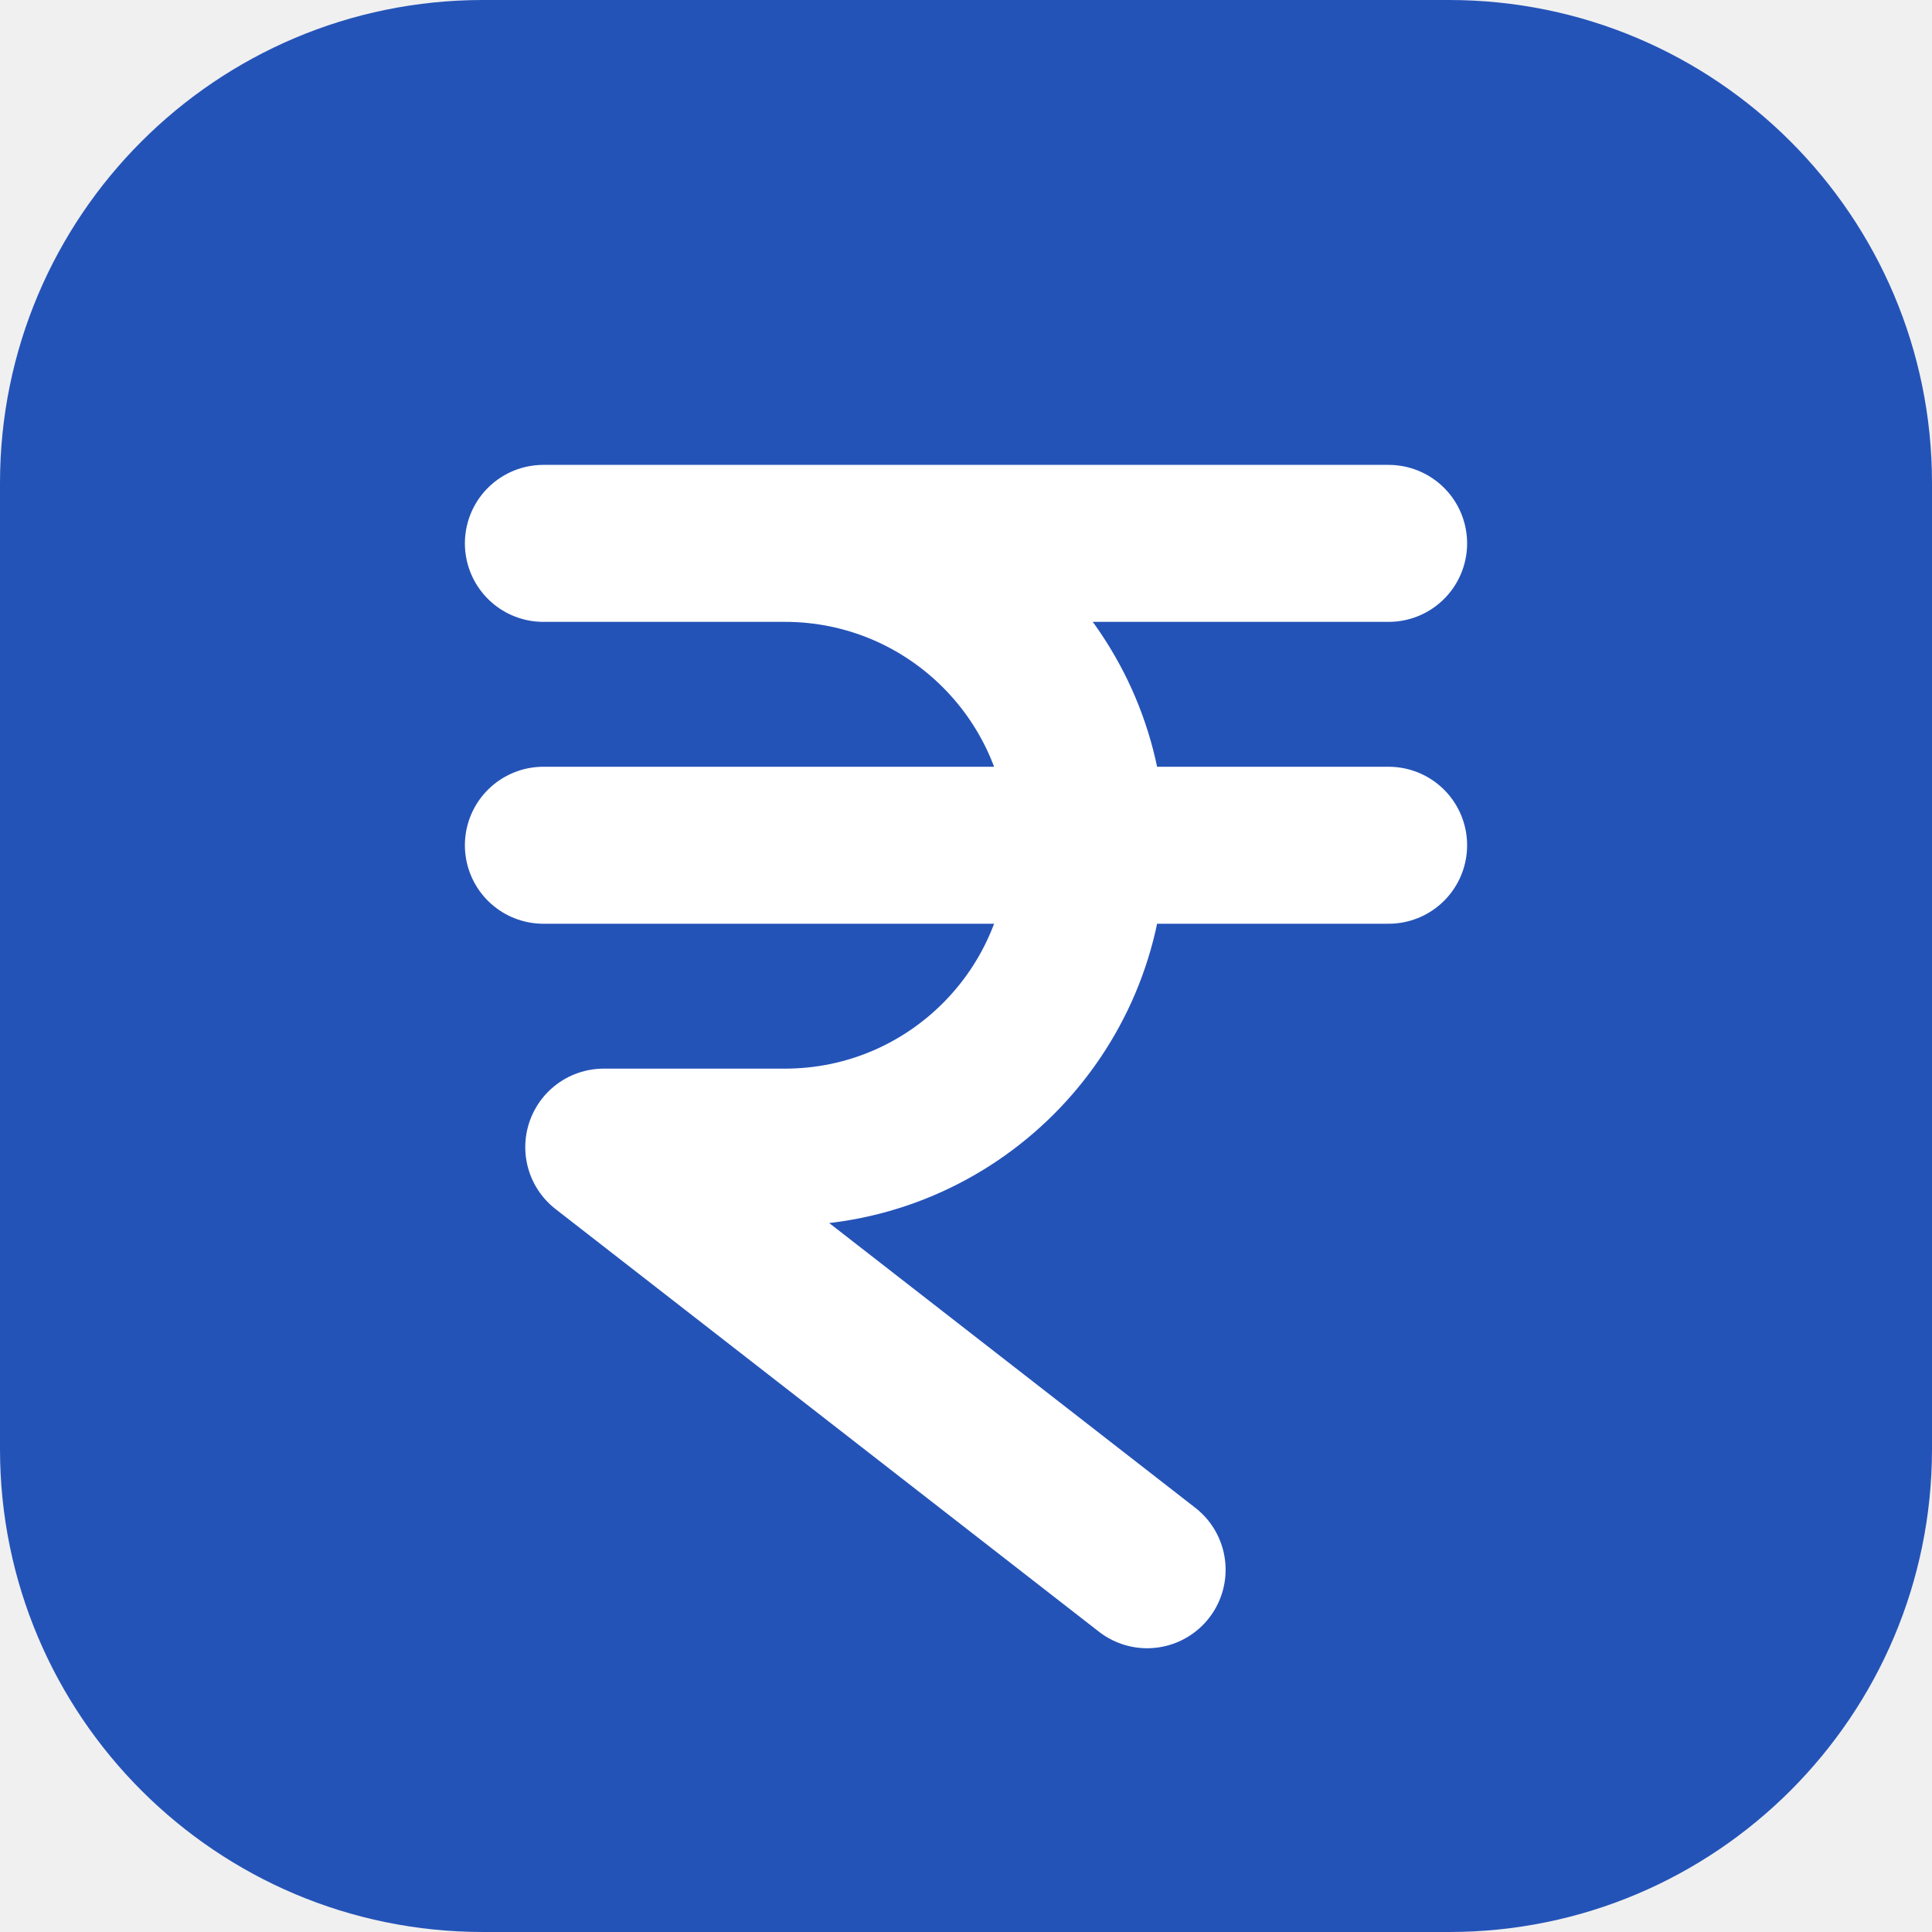
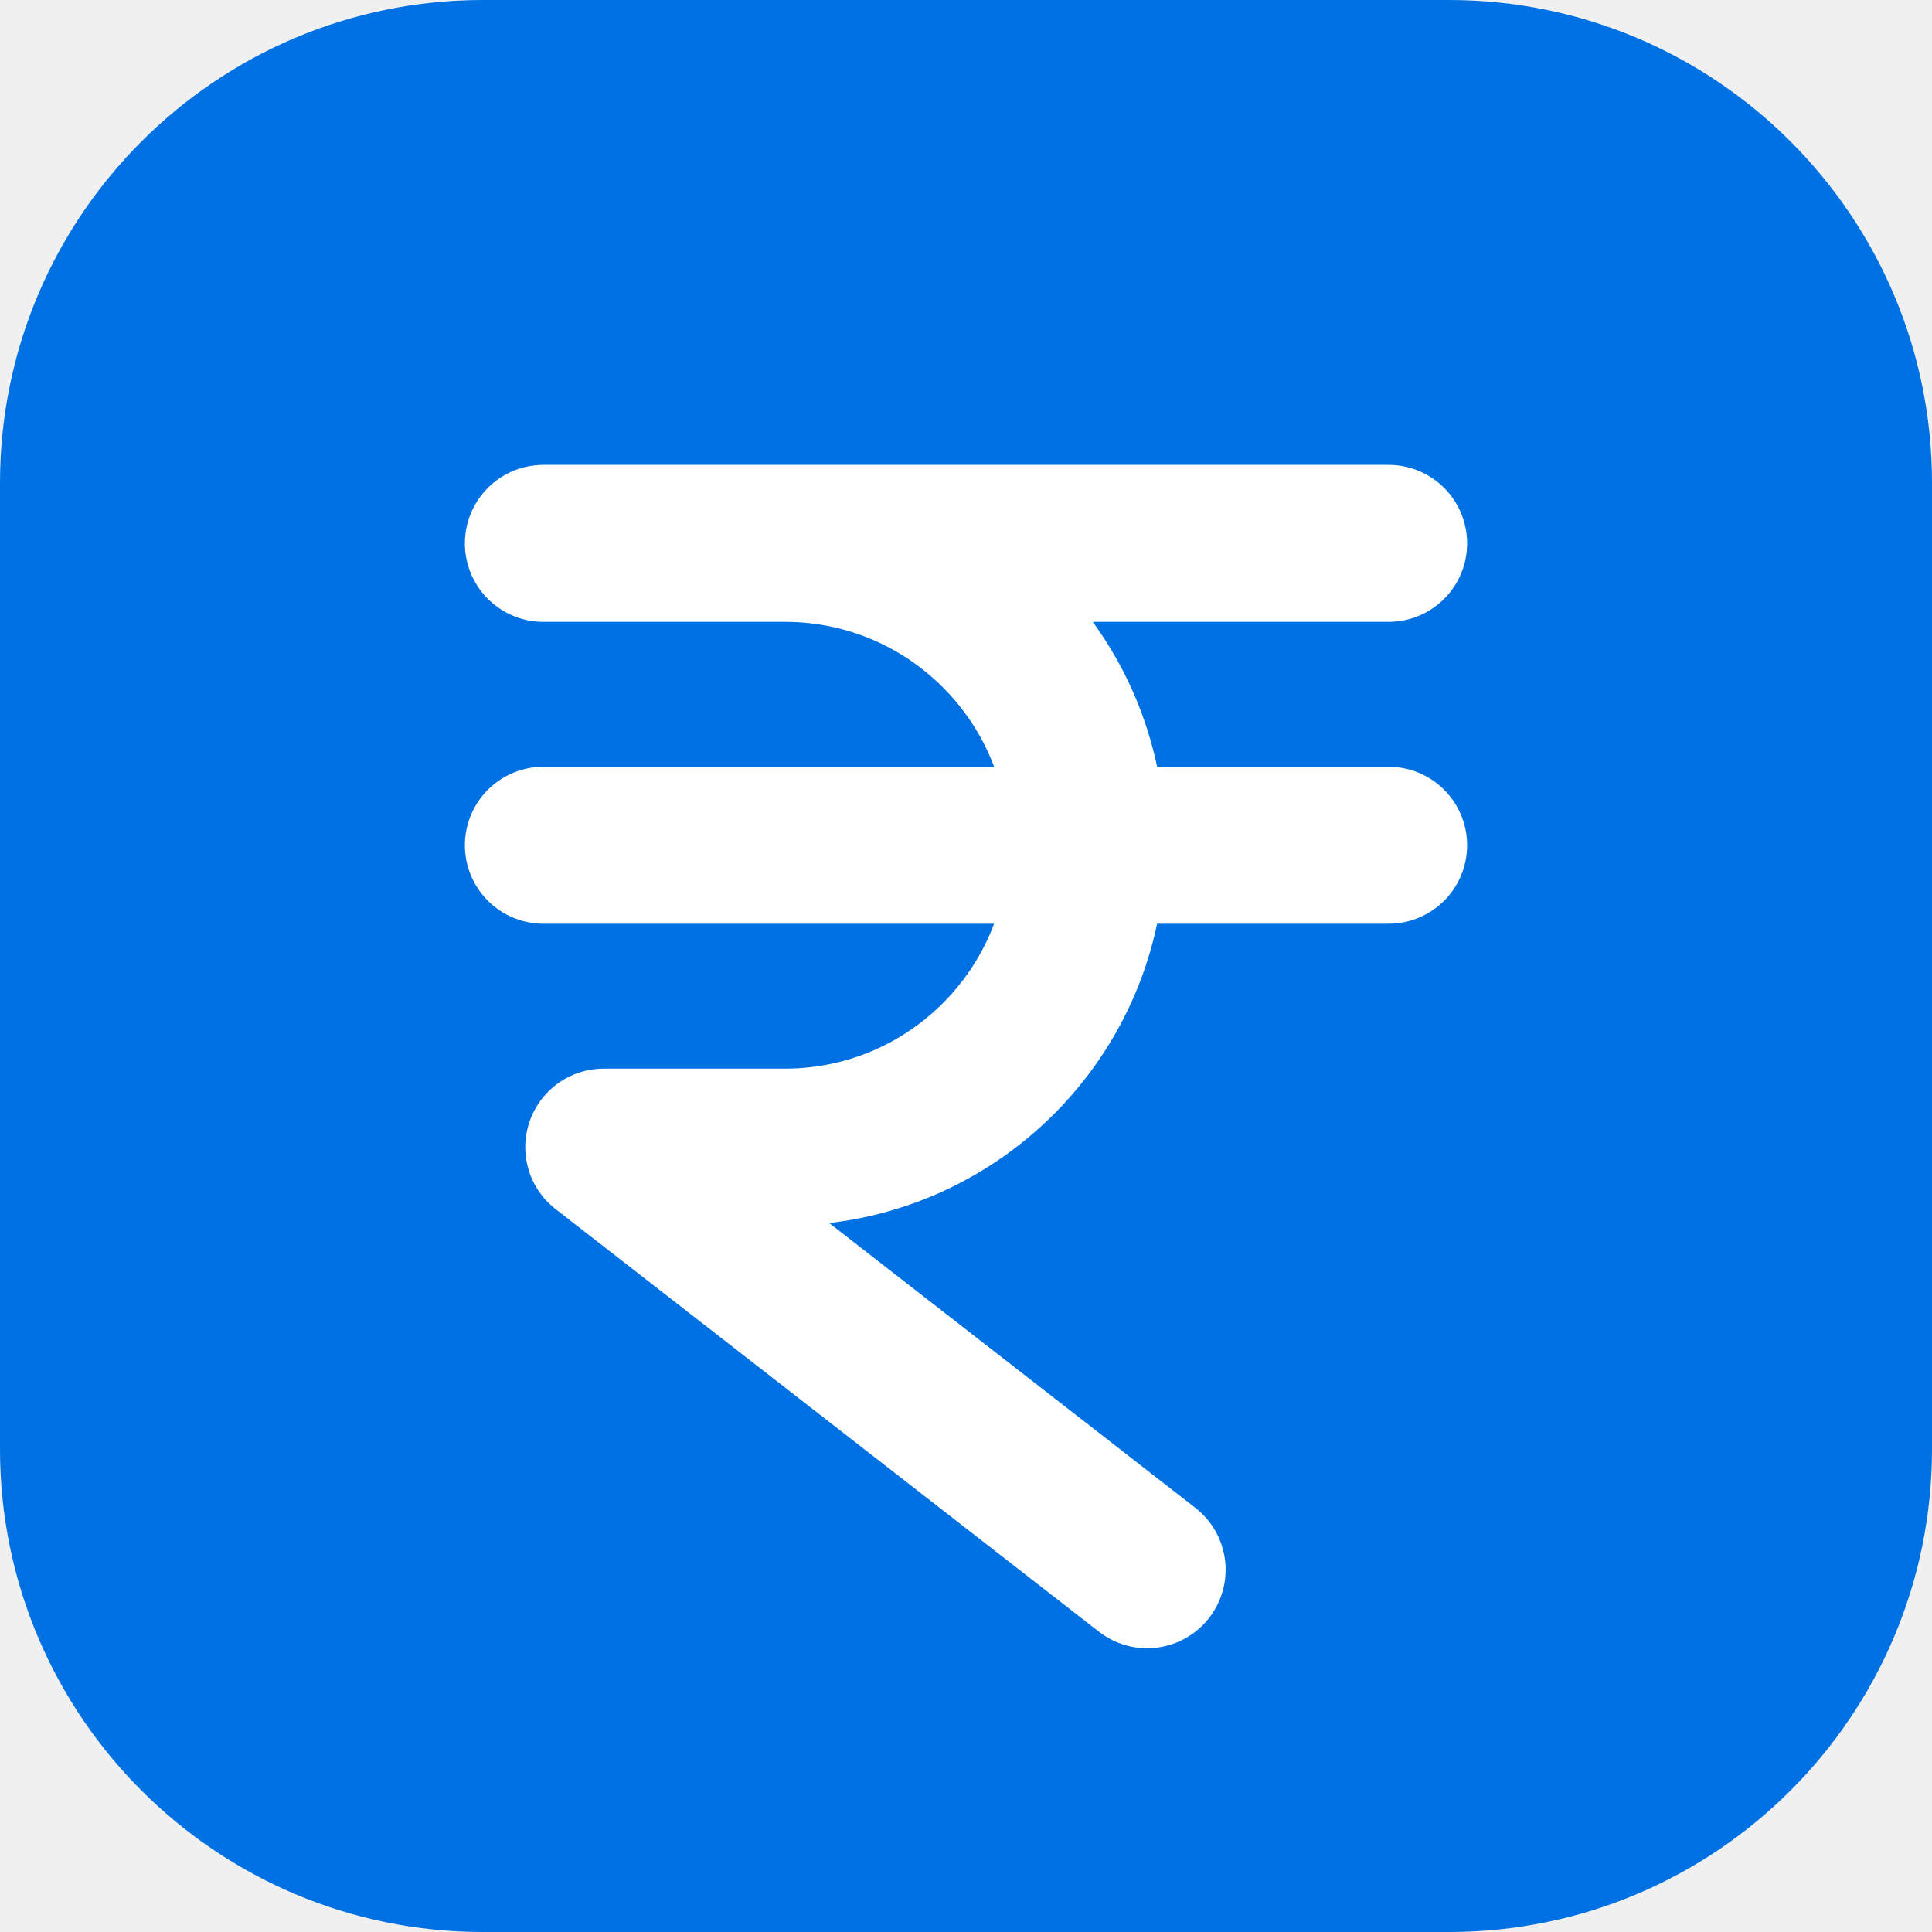
<svg xmlns="http://www.w3.org/2000/svg" viewBox="0 0 32 32">
-   <rect width="32" height="32" rx="8" fill="#2453b8" />
+   <rect width="32" height="32" rx="8" fill="#0071e3" />
  <path d="M9 9h14M9 14h14M13 9a5 5 0 0 1 0 10h-3l9 7" fill="none" stroke="#fff" stroke-width="2.6" stroke-linecap="round" stroke-linejoin="round" />
</svg>
